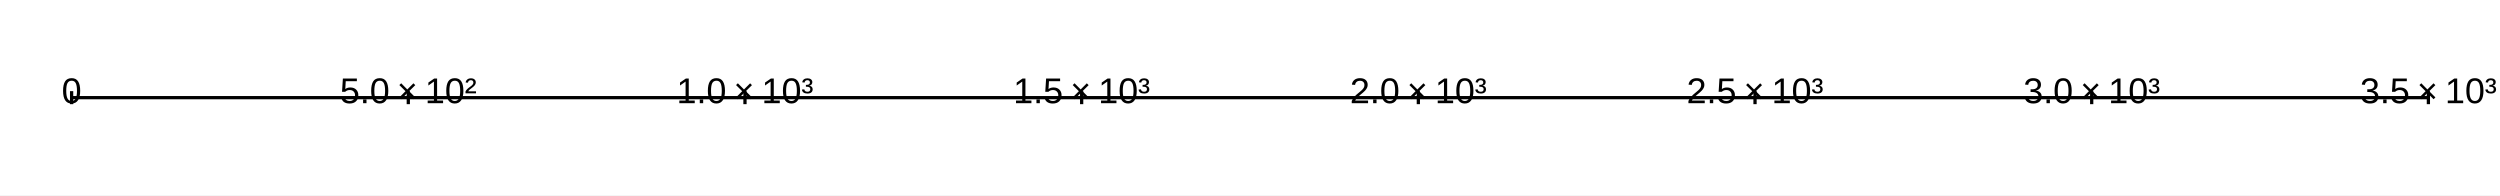
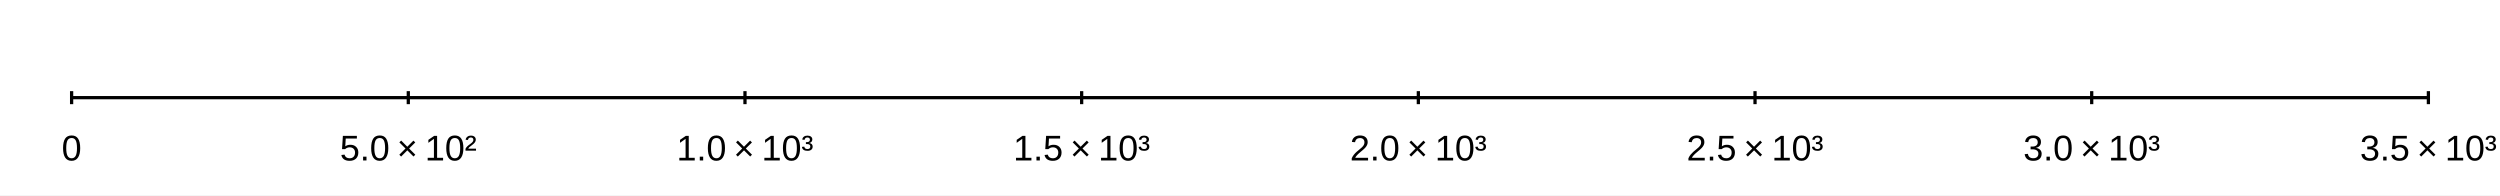
<svg xmlns="http://www.w3.org/2000/svg" width="1024" height="80">
  <rect width="1024" height="80" fill="#ffffff" fill-opacity="1" />
  <path d="M29.333 40 L994.667 40 " fill="none" stroke-width="1.333" stroke="#000000ff" />
  <path d="M29.333 42.667 L29.333 37.333 " fill="none" stroke-width="1.333" stroke="#000000ff" />
  <path d="M167.238 42.667 L167.238 37.333 " fill="none" stroke-width="1.333" stroke="#000000ff" />
  <path d="M305.143 42.667 L305.143 37.333 " fill="none" stroke-width="1.333" stroke="#000000ff" />
  <path d="M443.048 42.667 L443.048 37.333 " fill="none" stroke-width="1.333" stroke="#000000ff" />
  <path d="M580.952 42.667 L580.952 37.333 " fill="none" stroke-width="1.333" stroke="#000000ff" />
  <path d="M718.857 42.667 L718.857 37.333 " fill="none" stroke-width="1.333" stroke="#000000ff" />
  <path d="M856.762 42.667 L856.762 37.333 " fill="none" stroke-width="1.333" stroke="#000000ff" />
  <path d="M994.667 42.667 L994.667 37.333 " fill="none" stroke-width="1.333" stroke="#000000ff" />
-   <text x="25.255" y="42.267" fill="#000000ff" font-size="14.667" font-family="Arial,Helvetica,'Helvetica Neue',sans-serif" font-weight="500">0</text>
-   <text x="139.222" y="42.267" fill="#000000ff" font-size="14.667" font-family="Arial,Helvetica,'Helvetica Neue',sans-serif" font-weight="500">5.0 × 10²</text>
-   <text x="277.127" y="42.267" fill="#000000ff" font-size="14.667" font-family="Arial,Helvetica,'Helvetica Neue',sans-serif" font-weight="500">1.0 × 10³</text>
-   <text x="415.032" y="42.267" fill="#000000ff" font-size="14.667" font-family="Arial,Helvetica,'Helvetica Neue',sans-serif" font-weight="500">1.5 × 10³</text>
-   <text x="552.937" y="42.267" fill="#000000ff" font-size="14.667" font-family="Arial,Helvetica,'Helvetica Neue',sans-serif" font-weight="500">2.0 × 10³</text>
-   <text x="690.842" y="42.267" fill="#000000ff" font-size="14.667" font-family="Arial,Helvetica,'Helvetica Neue',sans-serif" font-weight="500">2.5 × 10³</text>
-   <text x="828.746" y="42.267" fill="#000000ff" font-size="14.667" font-family="Arial,Helvetica,'Helvetica Neue',sans-serif" font-weight="500">3.0 × 10³</text>
-   <text x="966.651" y="42.267" fill="#000000ff" font-size="14.667" font-family="Arial,Helvetica,'Helvetica Neue',sans-serif" font-weight="500">3.5 × 10³</text>
+   <text x="25.255" y="65.733" fill="#000000ff" font-size="14.667" font-family="Arial,Helvetica,'Helvetica Neue',sans-serif" font-weight="500">0</text>
+   <text x="139.222" y="65.733" fill="#000000ff" font-size="14.667" font-family="Arial,Helvetica,'Helvetica Neue',sans-serif" font-weight="500">5.0 × 10²</text>
+   <text x="277.127" y="65.733" fill="#000000ff" font-size="14.667" font-family="Arial,Helvetica,'Helvetica Neue',sans-serif" font-weight="500">1.0 × 10³</text>
+   <text x="415.032" y="65.733" fill="#000000ff" font-size="14.667" font-family="Arial,Helvetica,'Helvetica Neue',sans-serif" font-weight="500">1.5 × 10³</text>
+   <text x="552.937" y="65.733" fill="#000000ff" font-size="14.667" font-family="Arial,Helvetica,'Helvetica Neue',sans-serif" font-weight="500">2.0 × 10³</text>
+   <text x="690.842" y="65.733" fill="#000000ff" font-size="14.667" font-family="Arial,Helvetica,'Helvetica Neue',sans-serif" font-weight="500">2.5 × 10³</text>
+   <text x="828.746" y="65.733" fill="#000000ff" font-size="14.667" font-family="Arial,Helvetica,'Helvetica Neue',sans-serif" font-weight="500">3.0 × 10³</text>
+   <text x="966.651" y="65.733" fill="#000000ff" font-size="14.667" font-family="Arial,Helvetica,'Helvetica Neue',sans-serif" font-weight="500">3.5 × 10³</text>
</svg>
